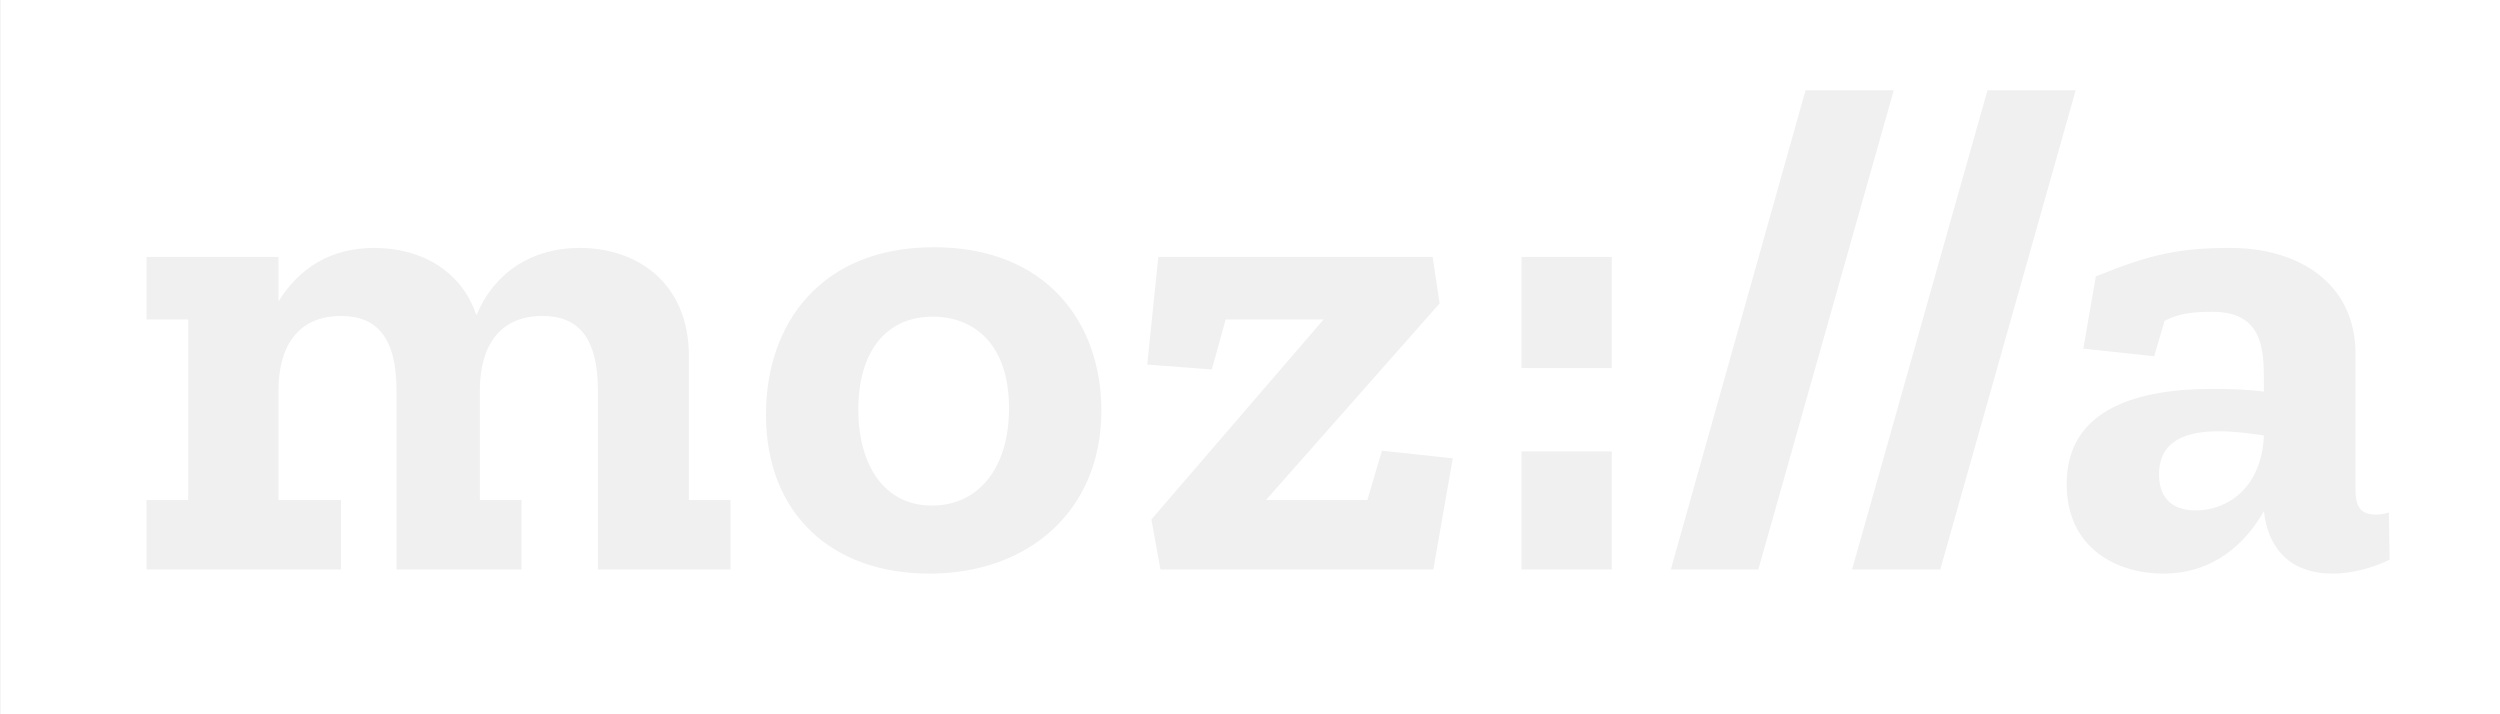
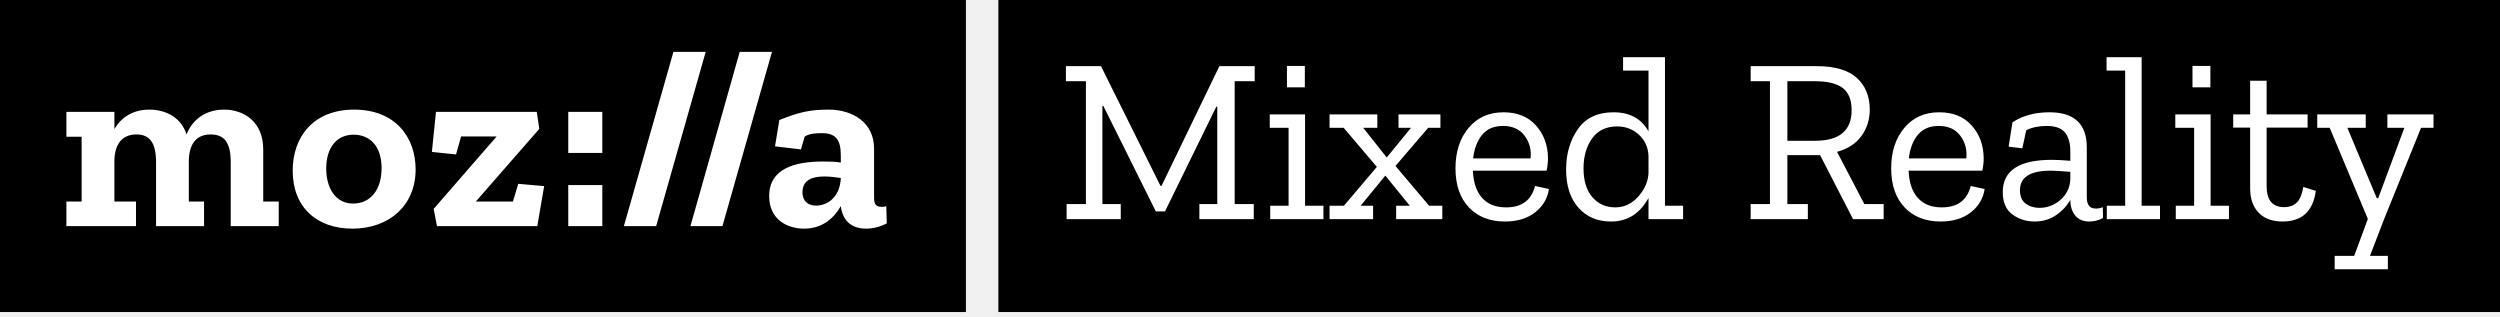
- <svg xmlns="http://www.w3.org/2000/svg" id="Layer_1" viewBox="0 0 360 102.8">
-   <style>.st0{fill:#FFFFFF;}</style>
-   <path class="st0" d="M134.3 45.6c-6.6 0-10.7 4.9-10.7 13.4 0 7.8 3.6 13.8 10.6 13.8 6.7 0 11.1-5.4 11.1-14 0-9.1-4.9-13.2-11-13.2zM310.9 68.3c0 2.9 1.4 5.2 5.3 5.2 4.6 0 9.5-3.3 9.8-10.8-2.1-.3-4.4-.6-6.5-.6-4.6 0-8.6 1.3-8.6 6.2z" />
-   <path class="st0" d="M.1 0v103h360V0H.1zm105 82h-19V56.3c0-7.8-2.9-10.8-8-10.8-6.2 0-9 4.4-9 10.7V72h6v10h-18V56.3c0-7.8-2.9-10.8-8-10.8-6.2 0-9 4.4-9 10.7V72h9v10h-28V72h6V46h-6v-9h19v6.4c3-4.8 7.5-7.7 13.8-7.7 6.5 0 12.5 3.1 14.7 9.7 2.5-6 7.8-9.7 14.9-9.7 8.1 0 15.7 4.9 15.7 15.6V72h6v10zm28.7.6c-13.9 0-23.5-8.5-23.5-22.9 0-13.2 8-24.1 24.2-24.1s24.1 10.9 24.1 23.5c0 14.4-10.4 23.5-24.8 23.5zm72.6-.6h-39.3l-1.3-7.2L190.6 46h-14.1l-2 7.2-9.3-.7 1.6-15.5h39.5l1 6.7-25 28.3h14.6l2.1-7.1 10.2 1.1-2.8 16zm25.7 0h-13V65h13v17zm0-29h-13V37h13v16zm8.5 29L260 13h12.7l-19.5 69h-12.6zm26.1 0l19.5-69h12.7l-19.5 69h-12.7zm69.2.6c-6 0-9.3-3.5-9.9-9-2.6 4.6-7.2 9-14.5 9-6.5 0-13.9-3.5-13.9-12.9 0-11.1 10.7-13.7 21-13.7 2.5 0 5.4.1 7.4.4V55c0-4.6-.1-10.1-7.4-10.1-2.7 0-4.8.2-6.9 1.3l-1.5 5.1-10.2-1.1 1.8-10.4c7.9-3.2 12-4.1 19.4-4.1 9.7 0 18 5 18 15.3v19.6c0 2.6.9 3.5 3 3.5.6 0 1.1-.1 1.8-.3l.1 6.8c-2.5 1.2-5.4 2-8.2 2z" />
+ <svg xmlns="http://www.w3.org/2000/svg" xmlns:xlink="http://www.w3.org/1999/xlink" width="308" height="39">
+   <defs>
+     <path id="a" d="M25.578 10.006h-2.465v15.138h2.349V27h-6.699v-1.856h2.204V13.138h-.116l-6.322 12.905h-1.131L6.931 13.051h-.116v12.093h2.262V27h-6.67v-1.856h2.378V10.006H2.32V8.15h4.321l7.337 14.761h.116L21.228 8.15h4.35v1.856zm3.973.754V8.121h2.204v2.639h-2.204zM34.046 27h-6.554v-1.653h2.262v-9.599h-2.32v-1.653h4.35v11.252h2.262V27zm14.645 0h-5.684v-1.653h1.682l-3.016-3.712-3.045 3.712h1.537V27H34.8v-1.653h1.769l4.06-4.785-4.089-4.814H34.8v-1.653h5.887v1.653h-1.74l2.9 3.654 2.987-3.654h-1.537v-1.653h5.162v1.653h-1.508l-4.031 4.698 4.147 4.901h1.624V27zm13.137-3.712c-.174 1.16-.74 2.117-1.697 2.871-.957.754-2.199 1.131-3.726 1.131-1.856 0-3.335-.58-4.437-1.74-1.102-1.16-1.653-2.765-1.653-4.814 0-2.03.536-3.688 1.61-4.974 1.073-1.285 2.508-1.928 4.306-1.928 1.701 0 3.035.541 4.002 1.624.967 1.083 1.46 2.426 1.479 4.031 0 .503-.058 1.015-.174 1.537h-9.077c.058 1.45.435 2.566 1.131 3.35.696.783 1.682 1.174 2.958 1.174 1.933 0 3.122-.88 3.567-2.639l1.711.377zm-2.262-3.77c.116-1.044-.126-1.972-.725-2.784-.6-.812-1.489-1.218-2.668-1.218-1.121 0-1.982.367-2.581 1.102-.6.735-.967 1.701-1.102 2.9h7.076zM78.358 27h-4.263v-2.61c-1.063 1.933-2.6 2.9-4.611 2.9-1.682 0-3.026-.57-4.031-1.711-1.005-1.14-1.508-2.707-1.508-4.698 0-1.933.483-3.591 1.45-4.973.967-1.383 2.426-2.074 4.379-2.074 2.01 0 3.451.783 4.321 2.349V8.701h-3.132V7.048h5.162v18.299h2.233V27zm-4.263-5.713v-2.059c-.039-1.063-.43-1.938-1.174-2.625-.745-.686-1.639-1.029-2.683-1.029-1.353 0-2.383.493-3.088 1.479-.706.986-1.059 2.214-1.059 3.683 0 1.527.362 2.711 1.088 3.552.725.842 1.667 1.262 2.827 1.262 1.102 0 2.05-.45 2.842-1.349.793-.899 1.208-1.87 1.247-2.914zM103.066 27h-3.77l-4.06-7.888h-4.031v6.032h2.523V27h-7.047v-1.856h2.378V10.006h-2.378V8.15h8.149c2.223 0 3.867.483 4.93 1.45 1.063.967 1.595 2.262 1.595 3.886 0 1.257-.348 2.354-1.044 3.291-.696.938-1.692 1.581-2.987 1.929l3.364 6.438h2.378V27zm-3.944-13.427c0-1.237-.358-2.141-1.073-2.712-.715-.57-1.875-.855-3.48-.855h-3.364v7.337h3.422c2.997 0 4.495-1.257 4.495-3.77zm16.385 9.715c-.174 1.16-.74 2.117-1.697 2.871-.957.754-2.199 1.131-3.726 1.131-1.856 0-3.335-.58-4.437-1.74-1.102-1.16-1.653-2.765-1.653-4.814 0-2.03.536-3.688 1.61-4.974 1.073-1.285 2.508-1.928 4.306-1.928 1.701 0 3.035.541 4.002 1.624.967 1.083 1.46 2.426 1.479 4.031 0 .503-.058 1.015-.174 1.537h-9.077c.058 1.45.435 2.566 1.131 3.35.696.783 1.682 1.174 2.958 1.174 1.933 0 3.122-.88 3.567-2.639l1.711.377zm-2.262-3.77c.116-1.044-.126-1.972-.725-2.784-.6-.812-1.489-1.218-2.668-1.218-1.121 0-1.982.367-2.581 1.102-.6.735-.967 1.701-1.102 2.9h7.076zm5.684-4.437c1.237-.831 2.755-1.247 4.553-1.247 3.074 0 4.611 1.44 4.611 4.321v6.148c0 .928.367 1.392 1.102 1.392.329 0 .619-.058.87-.174l.029 1.334a3.409 3.409 0 0 1-1.682.435c-.735 0-1.305-.232-1.711-.696-.406-.464-.619-1.102-.638-1.914v-.058a5.673 5.673 0 0 1-1.798 1.914c-.754.503-1.624.754-2.61.754-1.025 0-1.933-.29-2.726-.87-.793-.58-1.189-1.498-1.189-2.755 0-2.649 2.01-3.973 6.032-3.973.6 0 1.363.039 2.291.116v-1.16c0-1.005-.217-1.779-.653-2.32-.435-.541-1.193-.812-2.276-.812-.947 0-1.779.174-2.494.522l-.493 2.233-1.682-.203.464-2.987zm7.134 7.076v-.986c-1.199-.097-2.001-.145-2.407-.145-2.533 0-3.799.802-3.799 2.407 0 .754.237 1.305.71 1.653.474.348 1.04.522 1.697.522.947 0 1.798-.319 2.552-.957.754-.638 1.17-1.47 1.247-2.494zM137.112 27h-6.554v-1.653h2.262V8.701h-2.291V7.048h4.321v18.299h2.262V27zm4.002-16.24V8.121h2.204v2.639h-2.204zM145.609 27h-6.554v-1.653h2.262v-9.599h-2.32v-1.653h4.35v11.252h2.262V27zm10.701-3.48c-.348 2.513-1.711 3.77-4.089 3.77-1.276 0-2.262-.362-2.958-1.087-.696-.726-1.044-1.726-1.044-3.002v-7.482h-2.088v-1.624h2.088V9.948h2.03v4.147h5.046v1.624h-5.046v7.221c0 1.72.725 2.581 2.175 2.581.6 0 1.097-.174 1.493-.522.397-.348.682-1.005.856-1.972l1.537.493zm14.5-7.772h-1.537L164.72 27l-1.74 4.524h2.204v1.653h-6.554v-1.653h2.407l1.682-4.553-4.698-11.223h-1.537v-1.653h5.974v1.653h-2.262l3.625 8.671h.174l3.219-8.671h-2.088v-1.653h5.684v1.653z" />
+   </defs>
+   <g fill="none" fill-rule="evenodd">
+     <path fill="#000" fill-rule="nonzero" d="M0 0h119v38.443H0z" />
+     <g fill-rule="nonzero">
+       <path fill="#000" d="M123 0h185v38.443H123z" />
+       <path fill="#FFF" d="M109.188 25.392l.063 2.122a5.467 5.467 0 0 1-2.535.655c-1.909 0-2.91-1.06-3.13-2.777-.781 1.404-2.22 2.777-4.505 2.777-2.034 0-4.318-1.06-4.318-4.025 0-3.432 3.285-4.243 6.57-4.243.752 0 1.565 0 2.254.125v-.468c0-1.466 0-3.151-2.253-3.151-.876 0-1.533.03-2.19.405l-.47 1.592-3.192-.375.532-3.245c2.441-.967 3.755-1.279 6.07-1.279 2.974 0 5.602 1.591 5.602 4.805v6.084c0 .842.313 1.092.97 1.092.125 0 .344 0 .532-.094zm-8.636-.062c1.439 0 2.941-1.092 3.035-3.4-.657-.094-1.346-.188-2.003-.188-1.44 0-2.722.374-2.722 1.966 0 .873.5 1.622 1.69 1.622zM91.133 6.392h3.974l-6.102 21.465h-3.943l6.071-21.465zm-8.167 0h3.974l-6.102 21.465h-3.974l6.102-21.465zM70.01 18.84h4.193v-5.054h-4.193v5.054zm0 9.017h4.193v-5.054h-4.193v5.054zm-6.821-3.026H58.62l7.823-8.955-.313-2.09H53.71l-.501 4.93 2.973.312.625-2.216h4.381l-7.76 8.924.407 2.121h12.36l.845-4.93-3.192-.28-.657 2.184zM43.633 13.505c5.069 0 7.572 3.4 7.572 7.363 0 4.462-3.285 7.301-7.791 7.301-4.38 0-7.354-2.62-7.354-7.145 0-4.118 2.504-7.519 7.573-7.519zm-.125 11.575c2.128 0 3.504-1.684 3.504-4.368 0-2.808-1.533-4.118-3.442-4.118-2.065 0-3.38 1.56-3.38 4.18 0 2.403 1.159 4.306 3.318 4.306zM32.43 18.404c0-3.37-2.347-4.899-4.82-4.899-2.252 0-3.88 1.186-4.63 3.058-.657-2.09-2.535-3.058-4.6-3.058-1.971 0-3.442.936-4.287 2.403v-2.122H8.18v3.058h1.877v7.987H8.18v3.026h8.574v-3.026h-2.66V19.9c0-1.965.814-3.338 2.722-3.338 1.565 0 2.41.967 2.41 3.4v7.894h5.914v-3.026h-1.878V19.9c0-1.965.783-3.338 2.691-3.338 1.659 0 2.472.967 2.472 3.4v7.894h5.914v-3.026h-1.908v-6.427z" />
+     </g>
+     <g transform="translate(129)">
+       <use fill="#000" xlink:href="#a" />
+       <use fill="#FFF" xlink:href="#a" />
+     </g>
+   </g>
</svg>
